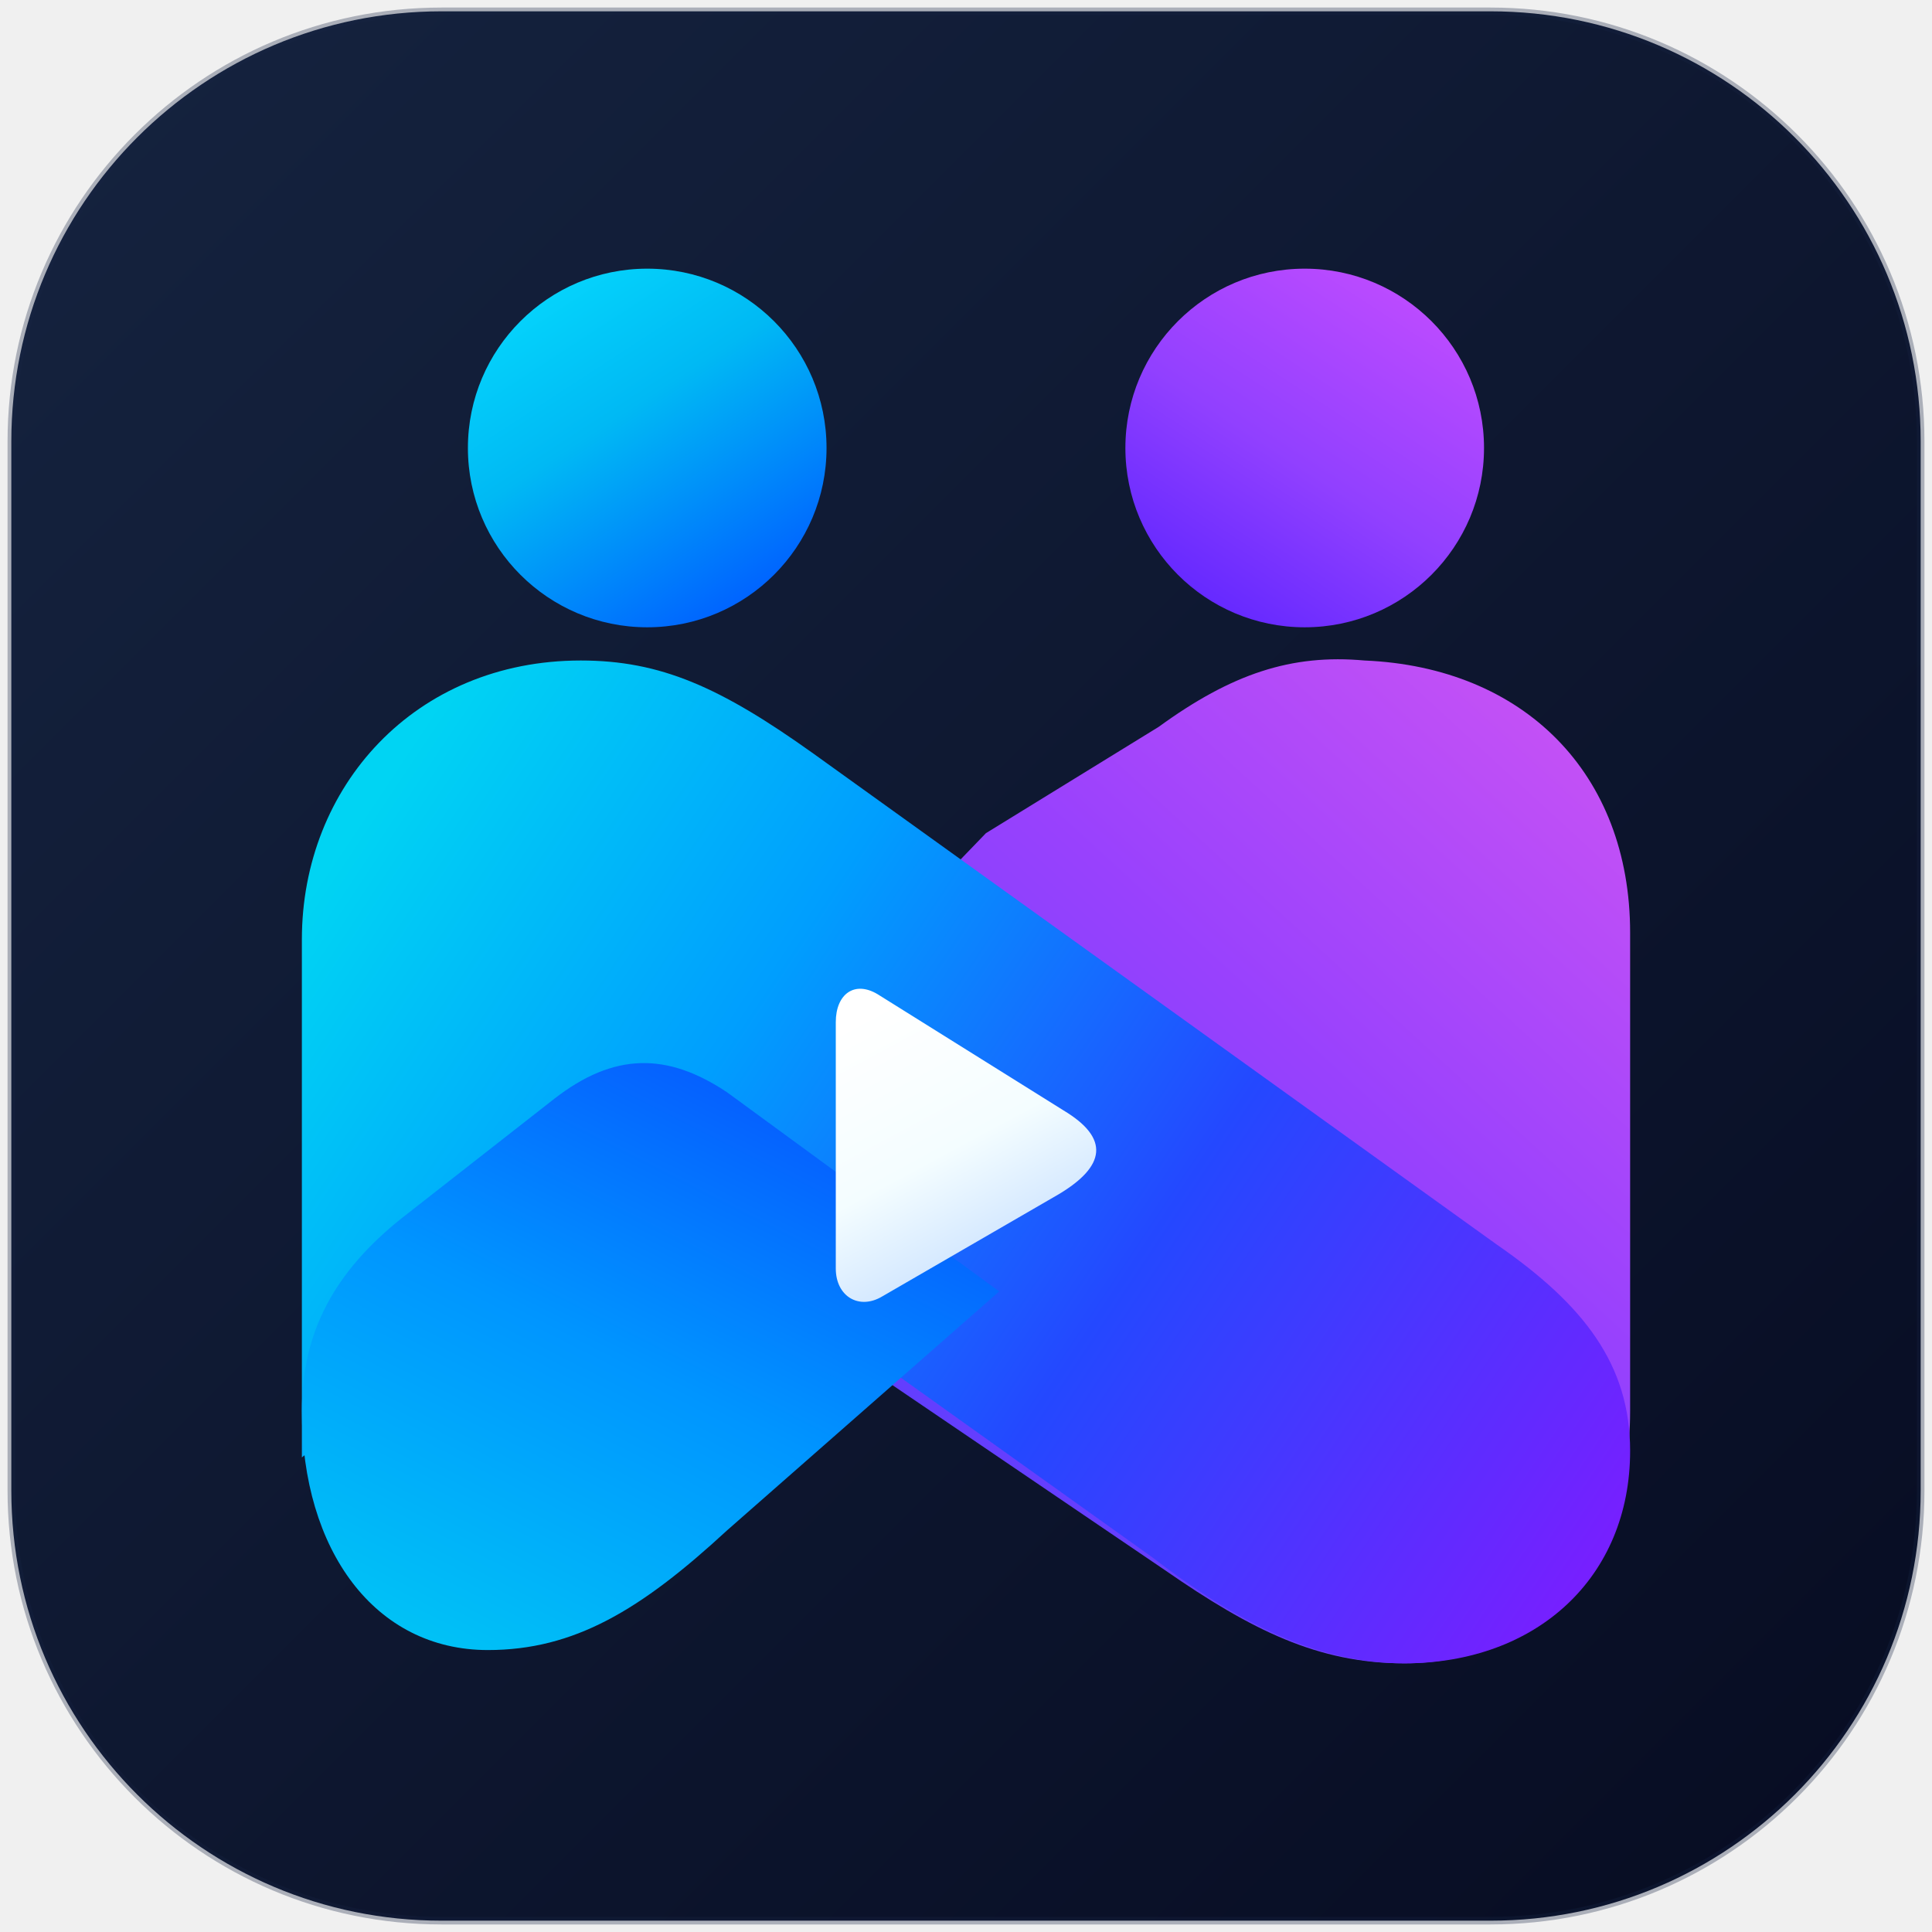
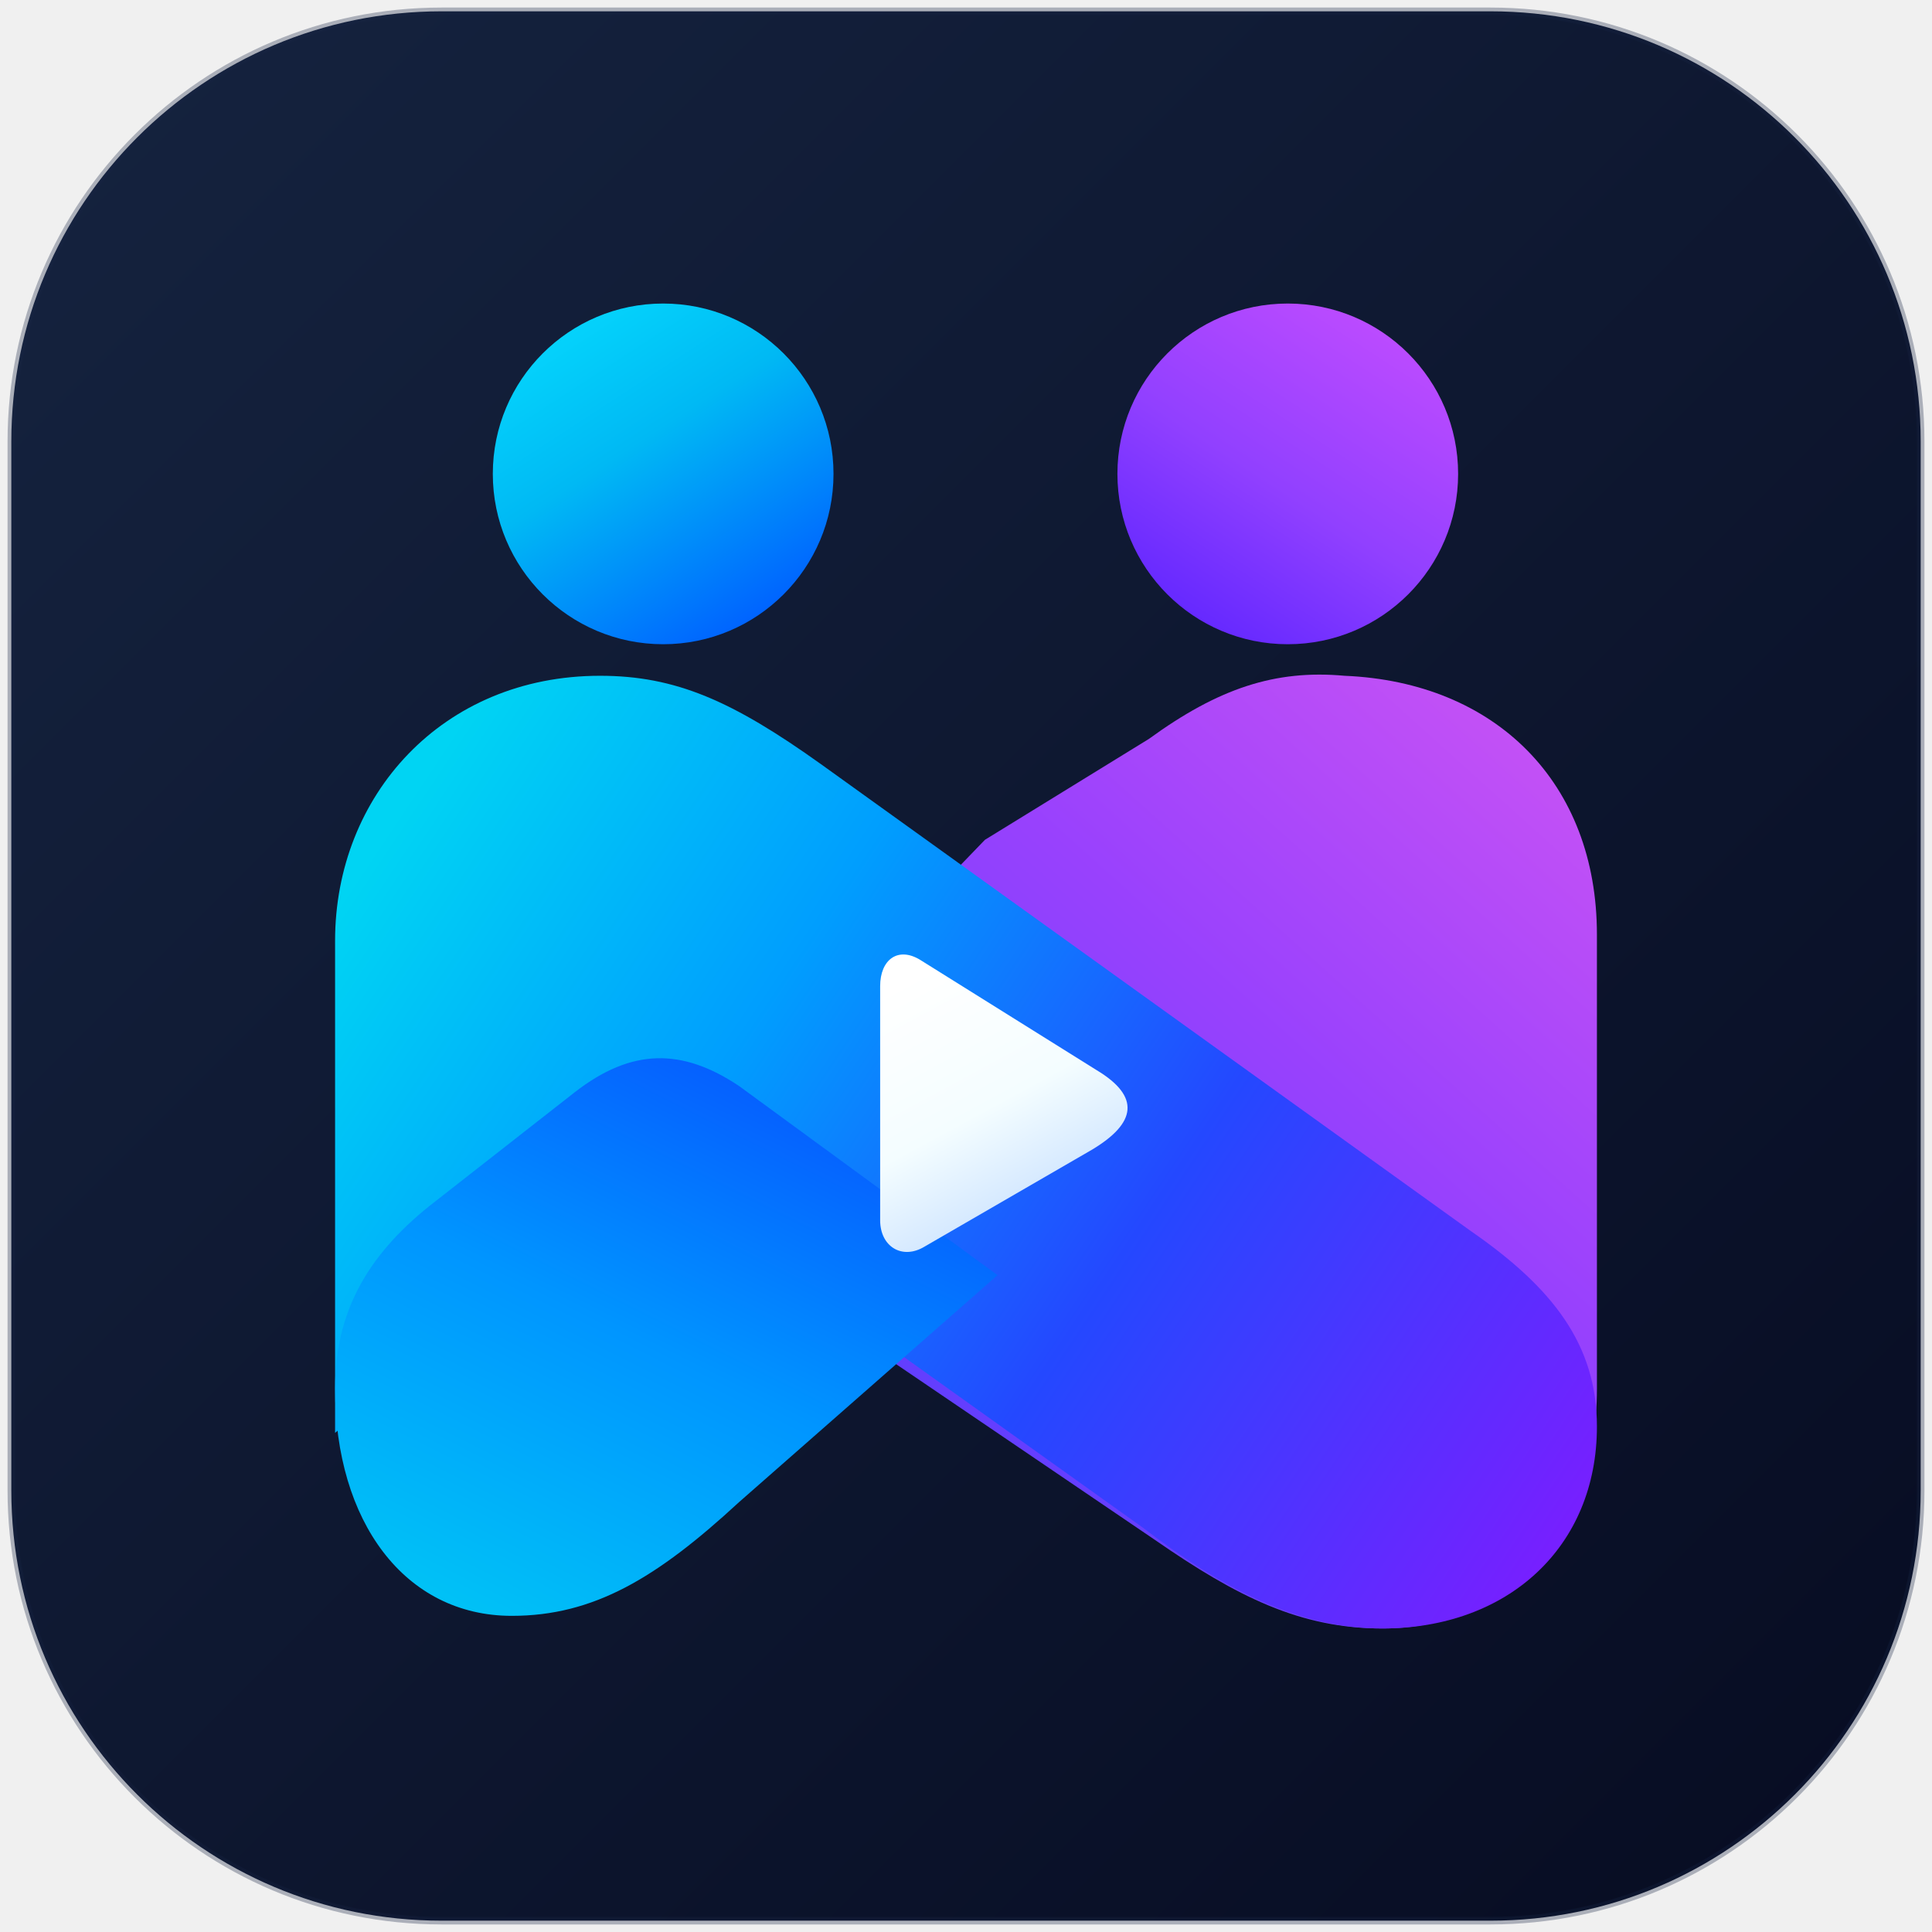
<svg xmlns="http://www.w3.org/2000/svg" xmlns:xlink="http://www.w3.org/1999/xlink" width="256" height="256" viewBox="0 0 256 256" role="img" aria-labelledby="title desc">
  <defs>
    <linearGradient id="cyanHead" x1="0" y1="0" x2=".65" y2="1">
      <stop stop-color="#06DFFF" />
      <stop offset=".48" stop-color="#00B9F4" />
      <stop offset="1" stop-color="#0064FF" />
    </linearGradient>
    <linearGradient id="purpleHead" x1=".85" y1="0" x2=".2" y2="1">
      <stop stop-color="#C34DFF" />
      <stop offset=".55" stop-color="#9140FF" />
      <stop offset="1" stop-color="#5E25FF" />
    </linearGradient>
    <linearGradient id="backRibbon" x1="1" y1="0" x2=".1" y2="1">
      <stop stop-color="#CE55F4" />
      <stop offset=".38" stop-color="#9841FD" />
      <stop offset="1" stop-color="#413CFF" />
    </linearGradient>
    <linearGradient id="frontRibbon" gradientUnits="userSpaceOnUse" x1="8" y1="84" x2="188" y2="204">
      <stop stop-color="#00D4F3" />
      <stop offset=".3" stop-color="#009EFE" />
      <stop offset=".62" stop-color="#2448FF" />
      <stop offset="1" stop-color="#7620FF" />
    </linearGradient>
    <linearGradient id="leftFold" x1=".2" y1="1" x2=".8" y2="0">
      <stop stop-color="#00C2F6" />
      <stop offset=".48" stop-color="#0095FF" />
      <stop offset="1" stop-color="#0751FF" />
    </linearGradient>
    <linearGradient id="play" x1=".3" y1="0" x2=".75" y2="1">
      <stop stop-color="#FFFFFF" />
      <stop offset=".48" stop-color="#F4FDFF" />
      <stop offset="1" stop-color="#BDD9FF" />
    </linearGradient>
    <linearGradient id="whiteBack" x1=".7" y1="0" x2=".4" y2="1">
      <stop stop-color="#FFFFFF" />
      <stop offset="1" stop-color="#D2DCFF" />
    </linearGradient>
    <linearGradient id="whiteFront" x1="0" y1="0" x2="1" y2="1">
      <stop stop-color="#FFFFFF" />
      <stop offset=".44" stop-color="#EBF6FF" />
      <stop offset="1" stop-color="#B1D8FF" />
    </linearGradient>
    <linearGradient id="whiteFold" x1="0" y1="1" x2="1" y2="0">
      <stop stop-color="#FFFFFF" />
      <stop offset="1" stop-color="#B6DCFF" />
    </linearGradient>
    <linearGradient id="wordSpace" x1="0" y1=".15" x2="1" y2=".85">
      <stop stop-color="#00B8F4" />
      <stop offset=".32" stop-color="#0071FF" />
      <stop offset=".63" stop-color="#4C35FF" />
      <stop offset="1" stop-color="#9515F5" />
    </linearGradient>
    <linearGradient id="wordSpaceBright" x1="0" y1="0" x2="1" y2="1">
      <stop stop-color="#18D0FF" />
      <stop offset=".34" stop-color="#2B92FF" />
      <stop offset=".72" stop-color="#8866FF" />
      <stop offset="1" stop-color="#C279FF" />
    </linearGradient>
    <linearGradient id="appWhite" x1="0" y1="0" x2="1" y2="1">
      <stop stop-color="#FFFFFF" />
      <stop offset="1" stop-color="#F3F6FF" />
    </linearGradient>
    <linearGradient id="appDark" x1="0" y1="0" x2="1" y2="1">
      <stop stop-color="#15233F" />
      <stop offset="1" stop-color="#070C22" />
    </linearGradient>
    <linearGradient id="appBlue" x1=".1" y1="0" x2=".9" y2="1">
      <stop stop-color="#00CFF8" />
      <stop offset=".42" stop-color="#008EFF" />
      <stop offset="1" stop-color="#0446FF" />
    </linearGradient>
    <linearGradient id="appViolet" x1="0" y1="0" x2="1" y2="1">
      <stop stop-color="#AE70FF" />
      <stop offset=".4" stop-color="#8743FF" />
      <stop offset="1" stop-color="#5913EF" />
    </linearGradient>
    <linearGradient id="appOutline" x1="0" y1="1" x2="1" y2="0">
      <stop stop-color="#008BFF" />
      <stop offset=".45" stop-color="#3C3CFF" />
      <stop offset="1" stop-color="#B02DFF" />
    </linearGradient>
    <linearGradient id="darkBoard" x1="0" y1="0" x2="1" y2="1">
      <stop stop-color="#030914" />
      <stop offset=".6" stop-color="#09152D" />
      <stop offset="1" stop-color="#0B0922" />
    </linearGradient>
    <linearGradient id="glassPanel" x1="0" y1="0" x2="1" y2="1">
      <stop stop-color="#203559" stop-opacity=".72" />
      <stop offset="1" stop-color="#172043" stop-opacity=".45" />
    </linearGradient>
    <radialGradient id="glowCyan">
      <stop stop-color="#00BDFF" stop-opacity=".38" />
      <stop offset=".45" stop-color="#008CFF" stop-opacity=".13" />
      <stop offset="1" stop-color="#008CFF" stop-opacity="0" />
    </radialGradient>
    <radialGradient id="glowPurple">
      <stop stop-color="#853EFF" stop-opacity=".36" />
      <stop offset=".45" stop-color="#7538FF" stop-opacity=".14" />
      <stop offset="1" stop-color="#7538FF" stop-opacity="0" />
    </radialGradient>
    <radialGradient id="glowWhite">
      <stop stop-color="#FFFFFF" stop-opacity=".7" />
      <stop offset="1" stop-color="#FFFFFF" stop-opacity="0" />
    </radialGradient>
    <g id="mark-color">
      <circle cx="52" cy="27" r="27" fill="url(#cyanHead)" />
      <circle cx="151" cy="27" r="27" fill="url(#purpleHead)" />
      <path fill="url(#backRibbon)" d="M103 85 129 69C140 61 149 58 160 59C184 60 200 76 200 100V172C200 195 186 210 166 210C153 210 143 205 130 196L49 141Z" />
      <path fill="url(#frontRibbon)" d="M42 59C54 59 63 63 77 73L180 147C193 156 200 165 200 178C200 197 186 210 166 210C153 210 141 204 128 194L65 149C53 141 44 142 33 151L0 179V101C0 78 17 59 42 59Z" />
      <path fill="url(#leftFold)" d="M0 172C0 160 5 151 15 143L38 125C47 118 55 118 64 124L105 154 64 190C51 202 41 208 28 208C11 208 0 193 0 172Z" />
-       <path fill="url(#play)" d="M86.693 109.25C83.193 107.15 80.393 109.25 80.393 113.45V150.55C80.393 154.75 83.893 156.85 87.393 154.75L113.993 139.35C120.993 135.15 121.693 130.95 114.693 126.75L86.693 109.25Z" />
+       <path fill="url(#play)" d="M92.693 104.0C89.193 101.9 86.393 104.0 86.393 108.2V145.3C86.393 149.5 89.893 151.6 93.393 149.5L119.993 134.1C126.993 129.9 127.693 125.7 120.693 121.5L92.693 104.0Z" />
    </g>
    <g id="mark-pearl">
      <circle cx="52" cy="27" r="27" fill="#FFF" />
      <circle cx="151" cy="27" r="27" fill="#FFF" />
      <path fill="url(#whiteBack)" d="M103 85 129 69C140 61 149 58 160 59C184 60 200 76 200 100V172C200 195 186 210 166 210C153 210 143 205 130 196L49 141Z" />
      <path fill="url(#whiteFront)" d="M42 59C54 59 63 63 77 73L180 147C193 156 200 165 200 178C200 197 186 210 166 210C153 210 141 204 128 194L65 149C53 141 44 142 33 151L0 179V101C0 78 17 59 42 59Z" />
      <path fill="url(#whiteFold)" d="M0 172C0 160 5 151 15 143L38 125C47 118 55 118 64 124L105 154 64 190C51 202 41 208 28 208C11 208 0 193 0 172Z" />
-       <path fill="#FFFFFF" d="M86.693 109.25C83.193 107.15 80.393 109.25 80.393 113.45V150.55C80.393 154.75 83.893 156.85 87.393 154.75L113.993 139.35C120.993 135.15 121.693 130.95 114.693 126.75L86.693 109.25Z" />
+       <path fill="#FFFFFF" d="M92.693 104.0C89.193 101.9 86.393 104.0 86.393 108.2V145.3C86.393 149.5 89.893 151.6 93.393 149.5L119.993 134.1C126.993 129.9 127.693 125.7 120.693 121.5L92.693 104.0Z" />
    </g>
    <g id="mark-white">
      <circle cx="52" cy="27" r="27" fill="#FFF" />
      <circle cx="151" cy="27" r="27" fill="#FFF" />
-       <path fill="#FFF" fill-rule="evenodd" d="M42 59C55 59 64 65 77 73L102 91 129 69C140 61 149 58 160 59C184 60 200 76 200 100V172C200 195 186 210 166 210C152 210 140 204 127 194L101 175 64 190C51 202 41 208 28 208C11 208 0 193 0 172V101C0 78 17 59 42 59Z M86.693 109.25C83.193 107.15 80.393 109.25 80.393 113.45V150.55C80.393 154.75 83.893 156.85 87.393 154.75L113.993 139.35C120.993 135.15 121.693 130.95 114.693 126.75L86.693 109.25Z" />
+       <path fill="#FFF" fill-rule="evenodd" d="M42 59C55 59 64 65 77 73L102 91 129 69C140 61 149 58 160 59C184 60 200 76 200 100V172C200 195 186 210 166 210C152 210 140 204 127 194L101 175 64 190C51 202 41 208 28 208C11 208 0 193 0 172V101C0 78 17 59 42 59Z M92.693 104.0C89.193 101.9 86.393 104.0 86.393 108.2V145.3C86.393 149.5 89.893 151.6 93.393 149.5L119.993 134.1C126.993 129.9 127.693 125.7 120.693 121.5L92.693 104.0Z" />
    </g>
    <g id="mark-navy">
      <circle cx="52" cy="27" r="27" fill="#111A34" />
      <circle cx="151" cy="27" r="27" fill="#111A34" />
-       <path fill="#111A34" fill-rule="evenodd" d="M42 59C55 59 64 65 77 73L102 91 129 69C140 61 149 58 160 59C184 60 200 76 200 100V172C200 195 186 210 166 210C152 210 140 204 127 194L101 175 64 190C51 202 41 208 28 208C11 208 0 193 0 172V101C0 78 17 59 42 59Z M86.693 109.25C83.193 107.15 80.393 109.25 80.393 113.45V150.55C80.393 154.75 83.893 156.85 87.393 154.75L113.993 139.35C120.993 135.15 121.693 130.95 114.693 126.75L86.693 109.25Z" />
+       <path fill="#111A34" fill-rule="evenodd" d="M42 59C55 59 64 65 77 73L102 91 129 69C140 61 149 58 160 59C184 60 200 76 200 100V172C200 195 186 210 166 210C152 210 140 204 127 194L101 175 64 190C51 202 41 208 28 208C11 208 0 193 0 172V101C0 78 17 59 42 59Z M92.693 104.0C89.193 101.9 86.393 104.0 86.393 108.2V145.3C86.393 149.5 89.893 151.6 93.393 149.5L119.993 134.1C126.993 129.9 127.693 125.7 120.693 121.5L92.693 104.0Z" />
    </g>
  </defs>
  <g transform="translate(0 0) scale(1.0)">
    <rect x="1.5" y="1.5" width="253" height="253" rx="57" fill="url(#appDark)" stroke="#172442" stroke-width="1" stroke-opacity="0.32" />
-     <use href="#mark-color" xlink:href="#mark-color" transform="translate(40.0 35.6) scale(0.88)" />
+     <use href="#mark-color" xlink:href="#mark-color" transform="translate(44.4 40.22) scale(0.836)" />
  </g>
</svg>
